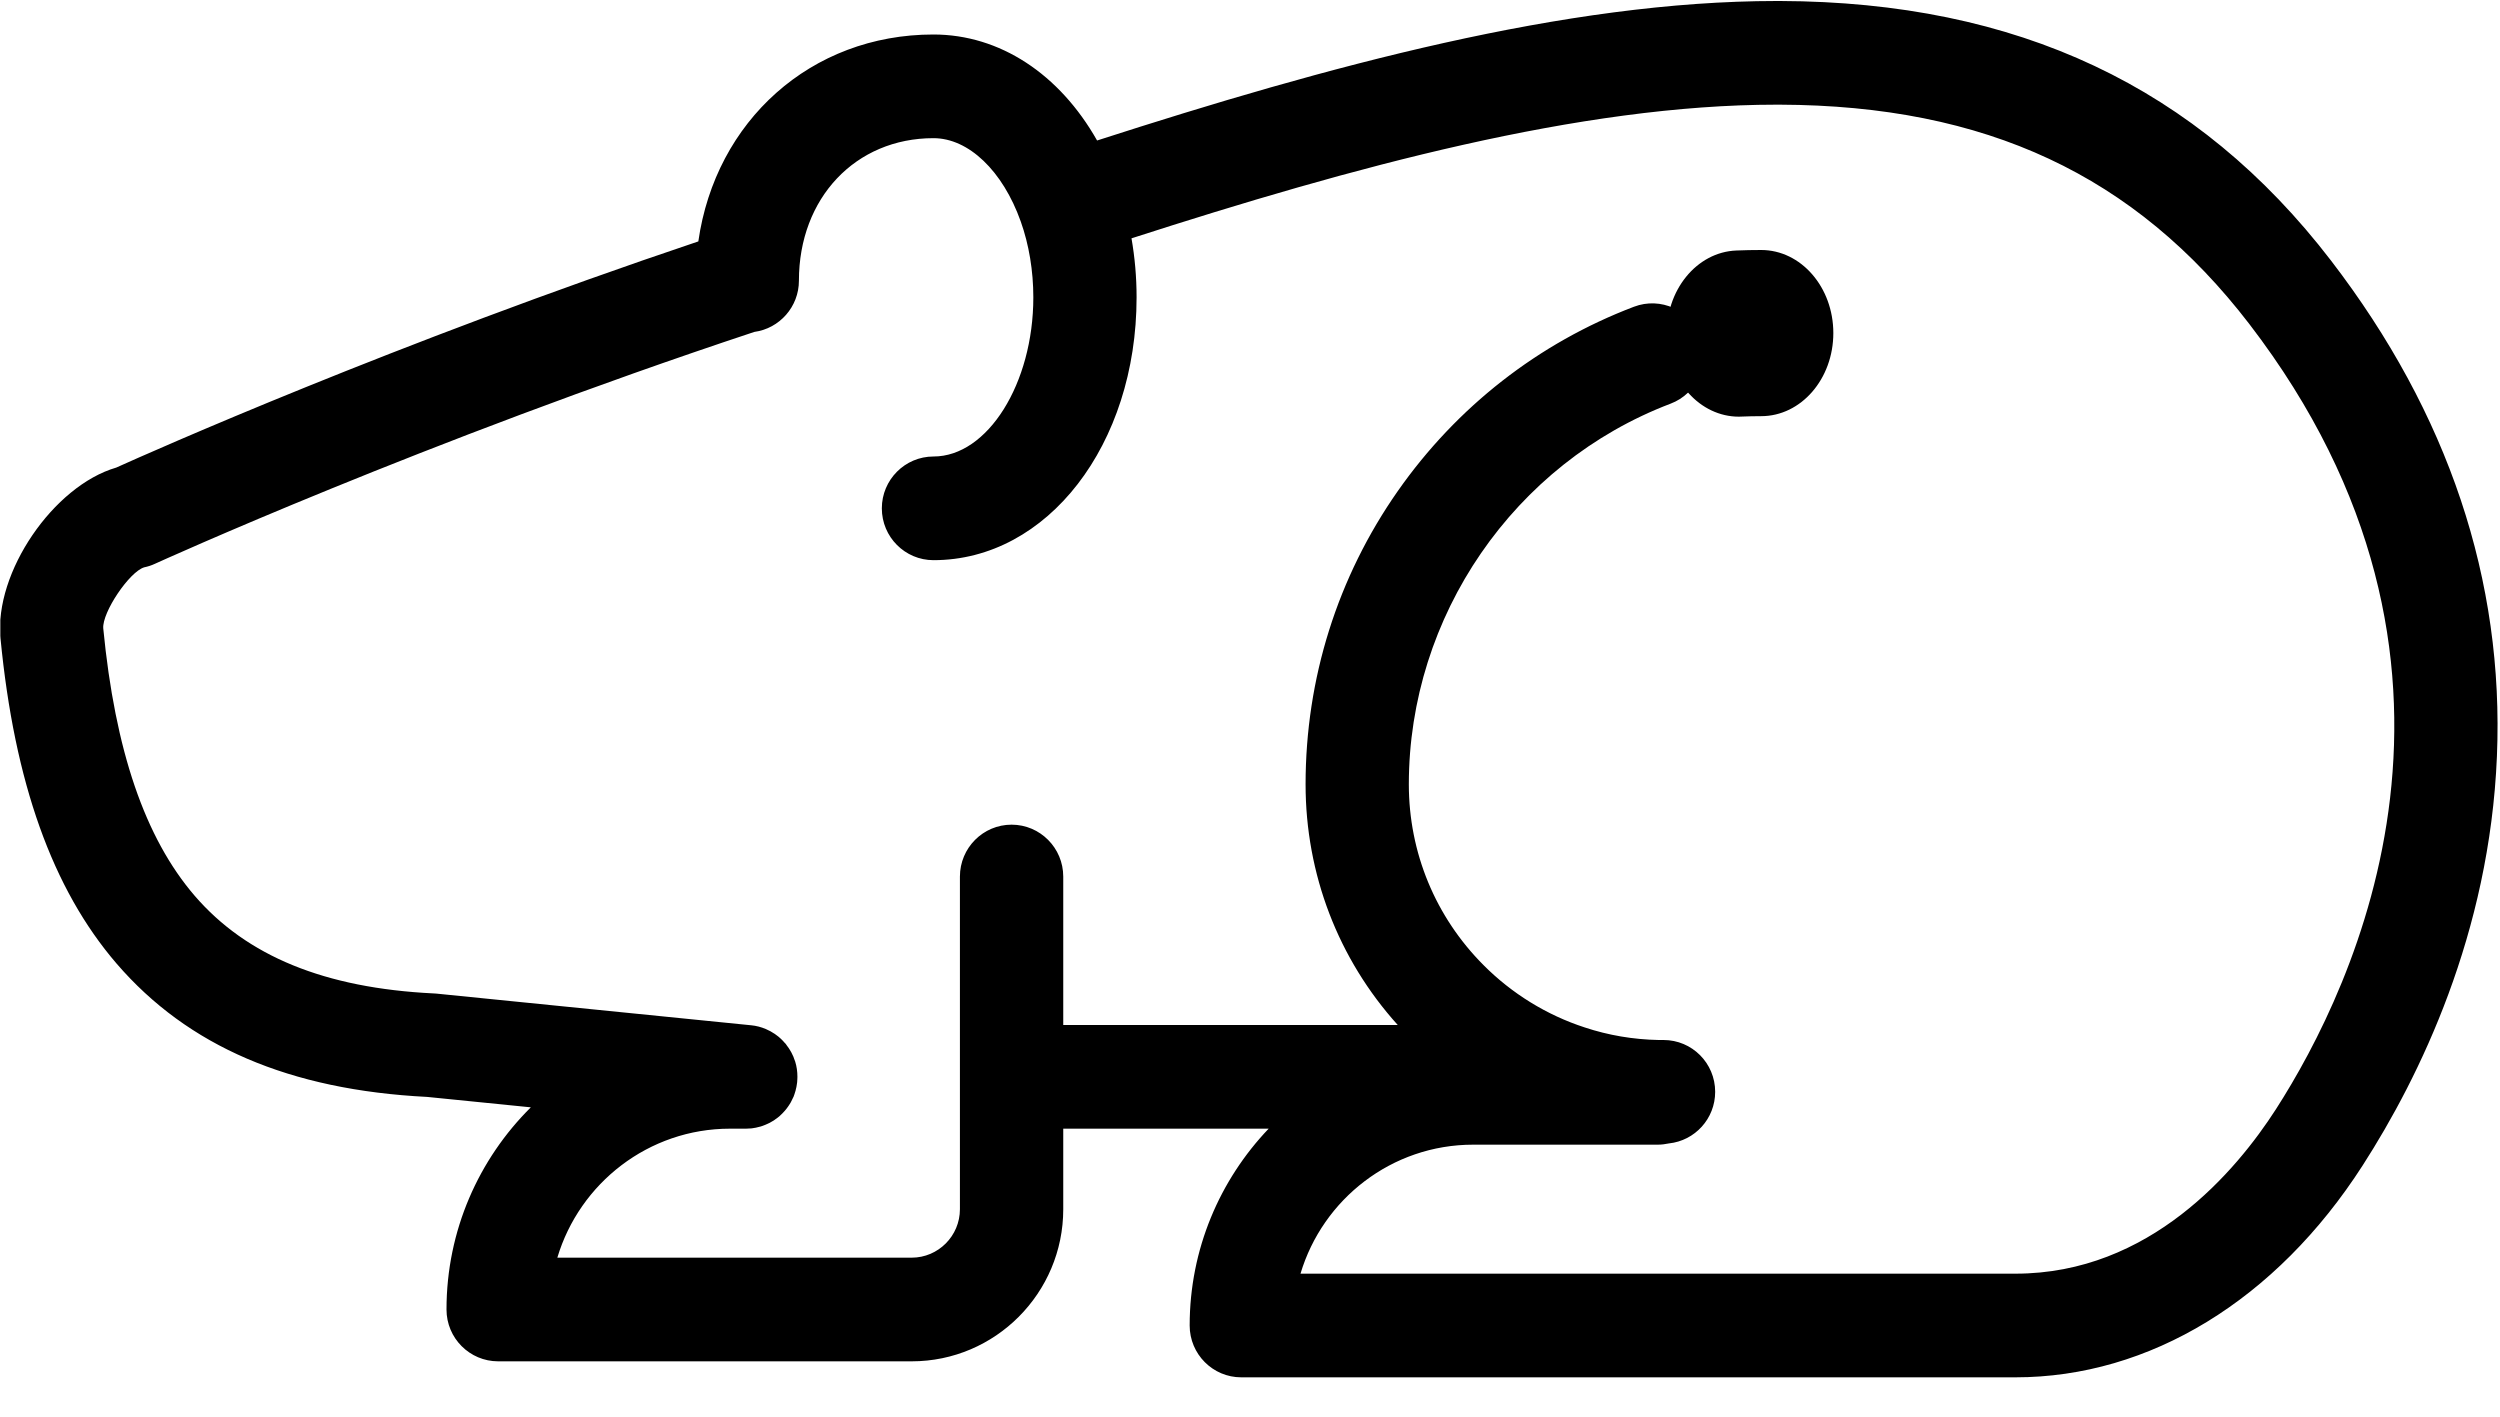
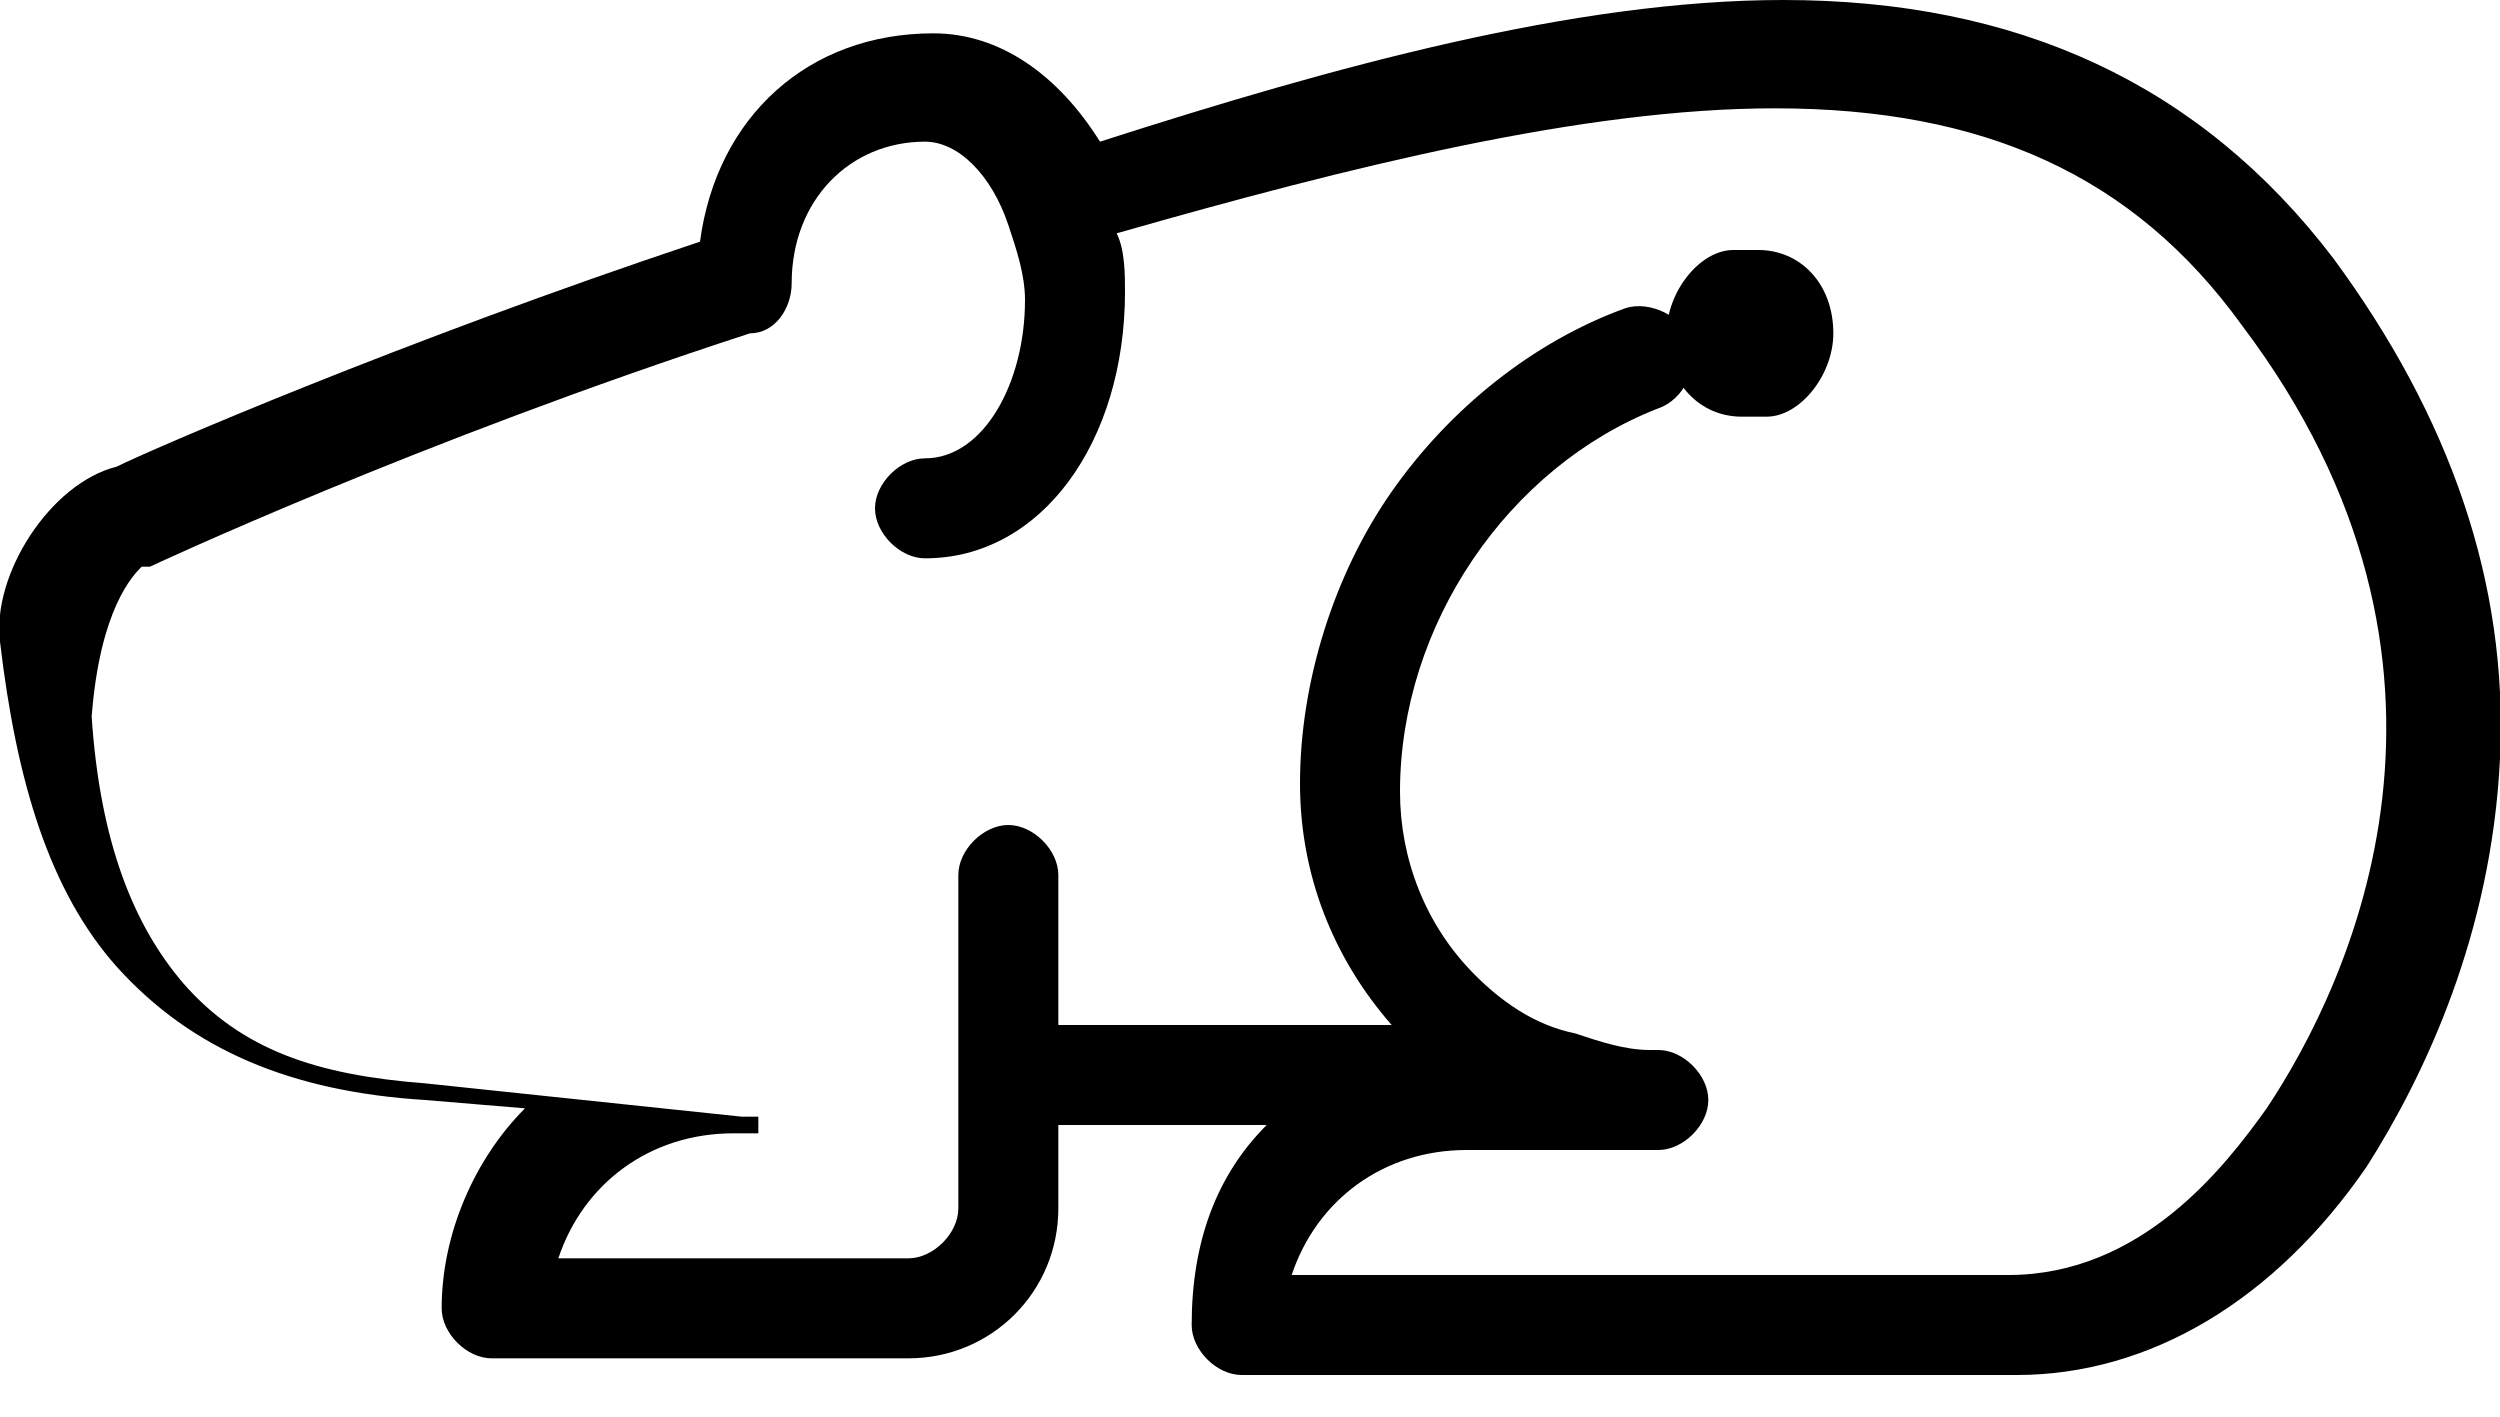
- <svg xmlns="http://www.w3.org/2000/svg" version="1.1" width="30pt" height="17pt" viewBox="0 0 30 17">
-   <g enable-background="new">
+ <svg xmlns="http://www.w3.org/2000/svg" xmlns:xlink="http://www.w3.org/1999/xlink" version="1.1" id="Capa_1" x="0px" y="0px" viewBox="0 0 30 17" style="enable-background:new 0 0 30 17;" xml:space="preserve">
+   <style type="text/css">
+ 	.st0{enable-background:new    ;}
+ 	.st1{clip-path:url(#SVGID_2_);}
+ 	.st2{clip-path:url(#SVGID_4_);}
+ 	.st3{clip-path:url(#SVGID_6_);}
+ 	.st4{clip-path:url(#SVGID_8_);}
+ 	.st5{clip-path:url(#SVGID_10_);}
+ 	.st6{clip-path:url(#SVGID_12_);}
+ </style>
+   <g class="st0">
    <g>
-       <clipPath id="cp0">
-         <path transform="matrix(1,0,0,-1,0,17)" d="M .004 .472 L 29.971 .472 L 29.971 16.988 L .004 16.988 Z " />
-       </clipPath>
-       <g clip-path="url(#cp0)">
-         <g>
-           <clipPath id="cp1">
-             <path transform="matrix(1,0,0,-1,0,17)" d="M -1 0 L 31 0 L 31 17 L -1 17 Z " />
-           </clipPath>
-           <g clip-path="url(#cp1)">
-             <clipPath id="cp2">
-               <path transform="matrix(1,0,0,-1,0,17)" d="M 1.399 5.437 C 2.255 4.444 3.474 3.921 5.126 3.837 L 6.37 3.712 C 5.746 3.093 5.358 2.234 5.358 1.286 C 5.358 .942 5.636 .664 5.978 .664 L 10.94 .664 C 11.943 .664 12.759 1.483 12.759 2.489 L 12.759 3.456 L 15.224 3.456 C 14.638 2.842 14.276 2.01 14.276 1.094 C 14.276 .751 14.553 .472 14.895 .472 L 24.185 .472 C 25.795 .472 27.314 1.399 28.352 3.015 C 29.038 4.082 29.875 5.8 29.963 7.923 C 30.051 10.036 29.381 12.037 27.973 13.872 C 26.371 15.959 24.208 16.978 21.362 16.988 C 21.348 16.988 21.334 16.988 21.32 16.988 C 18.789 16.988 15.924 16.204 13.165 15.314 C 12.714 16.111 11.998 16.586 11.201 16.586 C 9.73 16.586 8.586 15.548 8.38 14.103 C 4.732 12.877 1.81 11.576 1.395 11.389 C .643 11.17 -.071 10.132 .006 9.34 C .173 7.609 .629 6.332 1.399 5.437 Z M 1.73 10.192 C 1.774 10.201 1.817 10.215 1.858 10.234 C 1.89 10.248 5.06 11.693 9.052 13.017 C 9.354 13.058 9.587 13.318 9.587 13.632 C 9.587 14.623 10.266 15.342 11.202 15.342 C 11.623 15.342 12.033 14.95 12.249 14.342 C 12.348 14.064 12.4 13.749 12.4 13.432 C 12.4 12.397 11.851 11.522 11.202 11.522 C 10.86 11.522 10.582 11.243 10.582 10.9 C 10.582 10.556 10.86 10.278 11.202 10.278 C 12.569 10.278 13.639 11.664 13.639 13.432 C 13.639 13.674 13.618 13.91 13.578 14.14 C 16.229 14.995 18.966 15.744 21.319 15.744 C 21.332 15.744 21.345 15.744 21.358 15.744 C 23.829 15.735 25.619 14.899 26.991 13.113 C 30.124 9.031 28.258 5.163 27.311 3.689 C 26.837 2.953 25.802 1.716 24.185 1.716 L 15.606 1.716 C 15.873 2.611 16.701 3.264 17.678 3.264 L 19.892 3.264 C 19.939 3.264 19.984 3.27 20.027 3.279 C 20.339 3.312 20.582 3.576 20.582 3.898 C 20.582 4.242 20.305 4.52 19.962 4.52 C 19.945 4.52 19.928 4.52 19.91 4.52 C 19.908 4.52 19.906 4.52 19.904 4.52 C 19.6 4.526 19.302 4.576 19.016 4.671 C 18.561 4.819 18.142 5.077 17.802 5.419 C 17.225 5.998 16.906 6.769 16.906 7.588 C 16.906 9.606 18.168 11.441 20.047 12.156 C 20.367 12.277 20.528 12.637 20.407 12.958 C 20.285 13.279 19.927 13.441 19.607 13.319 C 18.461 12.883 17.482 12.118 16.774 11.108 C 16.05 10.074 15.667 8.857 15.667 7.588 C 15.667 6.511 16.058 5.493 16.773 4.7 L 12.759 4.7 L 12.759 6.481 C 12.759 6.825 12.481 7.104 12.139 7.104 C 11.797 7.104 11.519 6.825 11.519 6.481 L 11.519 2.489 C 11.519 2.169 11.259 1.908 10.94 1.908 L 6.688 1.908 C 6.955 2.802 7.783 3.456 8.76 3.456 L 8.949 3.456 C 8.95 3.456 8.95 3.456 8.951 3.456 C 8.971 3.456 8.992 3.457 9.012 3.459 C 9.016 3.459 9.019 3.46 9.023 3.46 C 9.039 3.462 9.055 3.465 9.071 3.468 C 9.078 3.469 9.085 3.471 9.091 3.473 C 9.104 3.475 9.116 3.478 9.128 3.482 C 9.136 3.484 9.144 3.487 9.152 3.49 C 9.162 3.494 9.173 3.497 9.183 3.502 C 9.191 3.505 9.2 3.509 9.208 3.513 C 9.217 3.517 9.226 3.521 9.236 3.526 C 9.244 3.53 9.252 3.535 9.26 3.54 C 9.268 3.545 9.277 3.55 9.286 3.555 C 9.293 3.56 9.301 3.566 9.308 3.571 C 9.317 3.577 9.325 3.583 9.333 3.589 C 9.34 3.595 9.347 3.601 9.354 3.606 C 9.362 3.613 9.369 3.621 9.377 3.628 C 9.383 3.634 9.389 3.64 9.395 3.646 C 9.403 3.654 9.41 3.662 9.418 3.671 C 9.423 3.677 9.428 3.683 9.433 3.689 C 9.44 3.698 9.447 3.708 9.454 3.717 C 9.458 3.723 9.463 3.729 9.467 3.736 C 9.474 3.746 9.48 3.756 9.486 3.766 C 9.49 3.773 9.494 3.78 9.497 3.787 C 9.503 3.797 9.508 3.807 9.512 3.818 C 9.516 3.826 9.519 3.833 9.523 3.84 C 9.526 3.85 9.53 3.861 9.534 3.871 C 9.537 3.88 9.54 3.888 9.542 3.897 C 9.546 3.906 9.548 3.917 9.55 3.927 C 9.553 3.936 9.555 3.946 9.557 3.956 C 9.559 3.966 9.56 3.976 9.562 3.987 C 9.563 3.996 9.565 4.006 9.566 4.015 C 9.566 4.016 9.566 4.016 9.566 4.016 C 9.567 4.027 9.567 4.038 9.568 4.05 C 9.569 4.059 9.569 4.069 9.569 4.078 L 9.569 4.078 C 9.569 4.142 9.56 4.204 9.542 4.262 C 9.538 4.274 9.534 4.285 9.529 4.296 C 9.526 4.304 9.524 4.312 9.521 4.319 C 9.515 4.333 9.509 4.346 9.502 4.359 C 9.5 4.364 9.498 4.369 9.495 4.373 C 9.488 4.386 9.481 4.398 9.473 4.41 C 9.47 4.415 9.468 4.42 9.464 4.424 C 9.457 4.435 9.45 4.445 9.442 4.454 C 9.438 4.461 9.434 4.467 9.429 4.473 C 9.422 4.48 9.415 4.488 9.408 4.495 C 9.402 4.502 9.396 4.51 9.388 4.517 C 9.383 4.522 9.377 4.527 9.372 4.533 C 9.363 4.541 9.354 4.55 9.344 4.558 C 9.34 4.561 9.335 4.564 9.331 4.568 C 9.32 4.576 9.308 4.585 9.296 4.594 C 9.292 4.596 9.288 4.599 9.284 4.601 C 9.271 4.609 9.258 4.617 9.245 4.625 C 9.238 4.629 9.231 4.632 9.224 4.635 C 9.213 4.64 9.203 4.646 9.191 4.651 C 9.135 4.675 9.075 4.691 9.012 4.697 L 9.011 4.697 L 5.234 5.077 C 5.223 5.078 5.213 5.079 5.202 5.079 C 3.898 5.143 2.961 5.526 2.336 6.251 C 1.739 6.945 1.381 7.994 1.239 9.46 C 1.225 9.652 1.552 10.138 1.73 10.192 Z " fill-rule="evenodd" />
-             </clipPath>
-             <g clip-path="url(#cp2)">
-               <clipPath id="cp3">
-                 <path transform="matrix(1,0,0,-1,0,17)" d="M 0 0 L 30 0 L 30 17 L 0 17 Z " />
+       <g>
+         <defs>
+           <rect id="SVGID_1_" x="0" y="0" width="30" height="16.5" />
+         </defs>
+         <clipPath id="SVGID_2_">
+           <use xlink:href="#SVGID_1_" style="overflow:visible;" />
+         </clipPath>
+         <g class="st1">
+           <g>
+             <g>
+               <defs>
+                 <rect id="SVGID_3_" x="-1" width="32" height="17" />
+               </defs>
+               <clipPath id="SVGID_4_">
+                 <use xlink:href="#SVGID_3_" style="overflow:visible;" />
              </clipPath>
-               <g clip-path="url(#cp3)">
-                 <path transform="matrix(1,0,0,-1,0,17)" d="M -5 21.988 L 34.971 21.988 L 34.971 -4.528 L -5 -4.528 Z " />
+               <g class="st2">
+                 <g>
+                   <defs>
+                     <path id="SVGID_5_" d="M1.4,11.6c0.9,1,2.1,1.5,3.7,1.6l1.2,0.1c-0.6,0.6-1,1.5-1,2.4c0,0.3,0.3,0.6,0.6,0.6h5           c1,0,1.8-0.8,1.8-1.8v-1h2.5c-0.6,0.6-0.9,1.4-0.9,2.4c0,0.3,0.3,0.6,0.6,0.6h9.3c1.6,0,3.1-0.9,4.2-2.5           c0.7-1.1,1.5-2.8,1.6-4.9C30.1,7,29.4,5,28,3.1C26.4,1,24.2,0,21.4,0c0,0,0,0,0,0c-2.5,0-5.4,0.8-8.2,1.7           c-0.5-0.8-1.2-1.3-2-1.3c-1.5,0-2.6,1-2.8,2.5c-3.6,1.2-6.6,2.5-7,2.7C0.6,5.8-0.1,6.9,0,7.7C0.2,9.4,0.6,10.7,1.4,11.6z            M1.7,6.8c0,0,0.1,0,0.1,0c0,0,3.2-1.5,7.2-2.8c0.3,0,0.5-0.3,0.5-0.6c0-1,0.7-1.7,1.6-1.7c0.4,0,0.8,0.4,1,1           c0.1,0.3,0.2,0.6,0.2,0.9c0,1-0.5,1.9-1.2,1.9c-0.3,0-0.6,0.3-0.6,0.6c0,0.3,0.3,0.6,0.6,0.6c1.4,0,2.4-1.4,2.4-3.2           c0-0.2,0-0.5-0.1-0.7C16.2,2,19,1.3,21.3,1.3c0,0,0,0,0,0c2.5,0,4.3,0.8,5.6,2.6c3.1,4.1,1.3,7.9,0.3,9.4           c-0.5,0.7-1.5,2-3.1,2h-8.6c0.3-0.9,1.1-1.5,2.1-1.5h2.2c0,0,0.1,0,0.1,0c0.3,0,0.6-0.3,0.6-0.6c0-0.3-0.3-0.6-0.6-0.6           c0,0,0,0-0.1,0c0,0,0,0,0,0c-0.3,0-0.6-0.1-0.9-0.2c-0.5-0.1-0.9-0.4-1.2-0.7c-0.6-0.6-0.9-1.4-0.9-2.2           c0-2,1.3-3.9,3.1-4.6c0.3-0.1,0.5-0.5,0.4-0.8c-0.1-0.3-0.5-0.5-0.8-0.4c-1.1,0.4-2.1,1.2-2.8,2.2c-0.7,1-1.1,2.3-1.1,3.5           c0,1.1,0.4,2.1,1.1,2.9h-4v-1.8c0-0.3-0.3-0.6-0.6-0.6c-0.3,0-0.6,0.3-0.6,0.6v4c0,0.3-0.3,0.6-0.6,0.6H6.7           c0.3-0.9,1.1-1.5,2.1-1.5h0.2c0,0,0,0,0,0c0,0,0,0,0.1,0c0,0,0,0,0,0c0,0,0,0,0,0c0,0,0,0,0,0c0,0,0,0,0,0c0,0,0,0,0,0           c0,0,0,0,0,0c0,0,0,0,0,0c0,0,0,0,0,0c0,0,0,0,0,0c0,0,0,0,0,0c0,0,0,0,0,0c0,0,0,0,0,0c0,0,0,0,0,0c0,0,0,0,0,0           c0,0,0,0,0,0c0,0,0,0,0,0c0,0,0,0,0,0c0,0,0,0,0,0c0,0,0,0,0,0c0,0,0,0,0,0c0,0,0,0,0,0c0,0,0,0,0,0c0,0,0,0,0,0           c0,0,0,0,0,0c0,0,0,0,0,0c0,0,0,0,0,0c0,0,0,0,0,0c0,0,0,0,0,0c0,0,0,0,0,0c0,0,0,0,0,0c0,0,0,0,0,0c0,0,0,0,0,0v0           c0-0.1,0-0.1,0-0.2c0,0,0,0,0,0c0,0,0,0,0,0c0,0,0,0,0,0c0,0,0,0,0,0c0,0,0,0,0,0c0,0,0,0,0,0c0,0,0,0,0,0c0,0,0,0,0,0           c0,0,0,0,0,0c0,0,0,0,0,0c0,0,0,0,0,0c0,0,0,0,0,0c0,0,0,0,0,0c0,0,0,0,0,0c0,0,0,0,0,0c0,0,0,0,0,0c0,0,0,0,0,0           c0,0,0,0,0,0c-0.1,0-0.1,0-0.2,0h0l-3.8-0.4c0,0,0,0,0,0c-1.3-0.1-2.2-0.4-2.9-1.2c-0.6-0.7-1-1.7-1.1-3.2           C1.2,7.3,1.6,6.9,1.7,6.8z" />
+                   </defs>
+                   <clipPath id="SVGID_6_">
+                     <use xlink:href="#SVGID_5_" style="overflow:visible;" />
+                   </clipPath>
+                   <g class="st3">
+                     <g>
+                       <defs>
+                         <rect id="SVGID_7_" width="30" height="17" />
+                       </defs>
+                       <clipPath id="SVGID_8_">
+                         <use xlink:href="#SVGID_7_" style="overflow:visible;" />
+                       </clipPath>
+                       <g class="st4">
+                         <path d="M-5-5h40v26.5H-5V-5z" />
+                       </g>
+                     </g>
+                   </g>
+                 </g>
              </g>
            </g>
          </g>
        </g>
      </g>
-       <clipPath id="cp4">
-         <path transform="matrix(1,0,0,-1,0,17)" d="M 20.866 12 C 20.876 12 20.886 12 20.897 12.001 C 20.975 12.004 21.054 12.006 21.134 12.006 C 21.612 12.006 22 12.452 22 13.003 C 22 13.554 21.612 14 21.134 14 C 21.034 14 20.935 13.998 20.837 13.994 C 20.359 13.976 19.984 13.514 20.001 12.963 C 20.016 12.425 20.402 12 20.866 12 Z " fill-rule="evenodd" />
-       </clipPath>
-       <g clip-path="url(#cp4)">
-         <clipPath id="cp5">
-           <path transform="matrix(1,0,0,-1,0,17)" d="M -1033 -954 L 230 -954 L 230 309 L -1033 309 Z " />
+       <g>
+         <defs>
+           <path id="SVGID_9_" d="M20.9,5C20.9,5,20.9,5,20.9,5c0.1,0,0.2,0,0.3,0C21.6,5,22,4.5,22,4c0-0.6-0.4-1-0.9-1      c-0.1,0-0.2,0-0.3,0C20.4,3,20,3.5,20,4C20,4.6,20.4,5,20.9,5z" />
+         </defs>
+         <clipPath id="SVGID_10_">
+           <use xlink:href="#SVGID_9_" style="overflow:visible;" />
        </clipPath>
-         <g clip-path="url(#cp5)">
-           <path transform="matrix(1,0,0,-1,0,17)" d="M 15 19 L 27 19 L 27 7 L 15 7 Z " />
+         <g class="st5">
+           <g>
+             <defs>
+               <rect id="SVGID_11_" x="-1033" y="-292" width="1263" height="1263" />
+             </defs>
+             <clipPath id="SVGID_12_">
+               <use xlink:href="#SVGID_11_" style="overflow:visible;" />
+             </clipPath>
+             <g class="st6">
+               <path d="M15-2h12v12H15V-2z" />
+             </g>
+           </g>
        </g>
      </g>
    </g>
  </g>
</svg>
